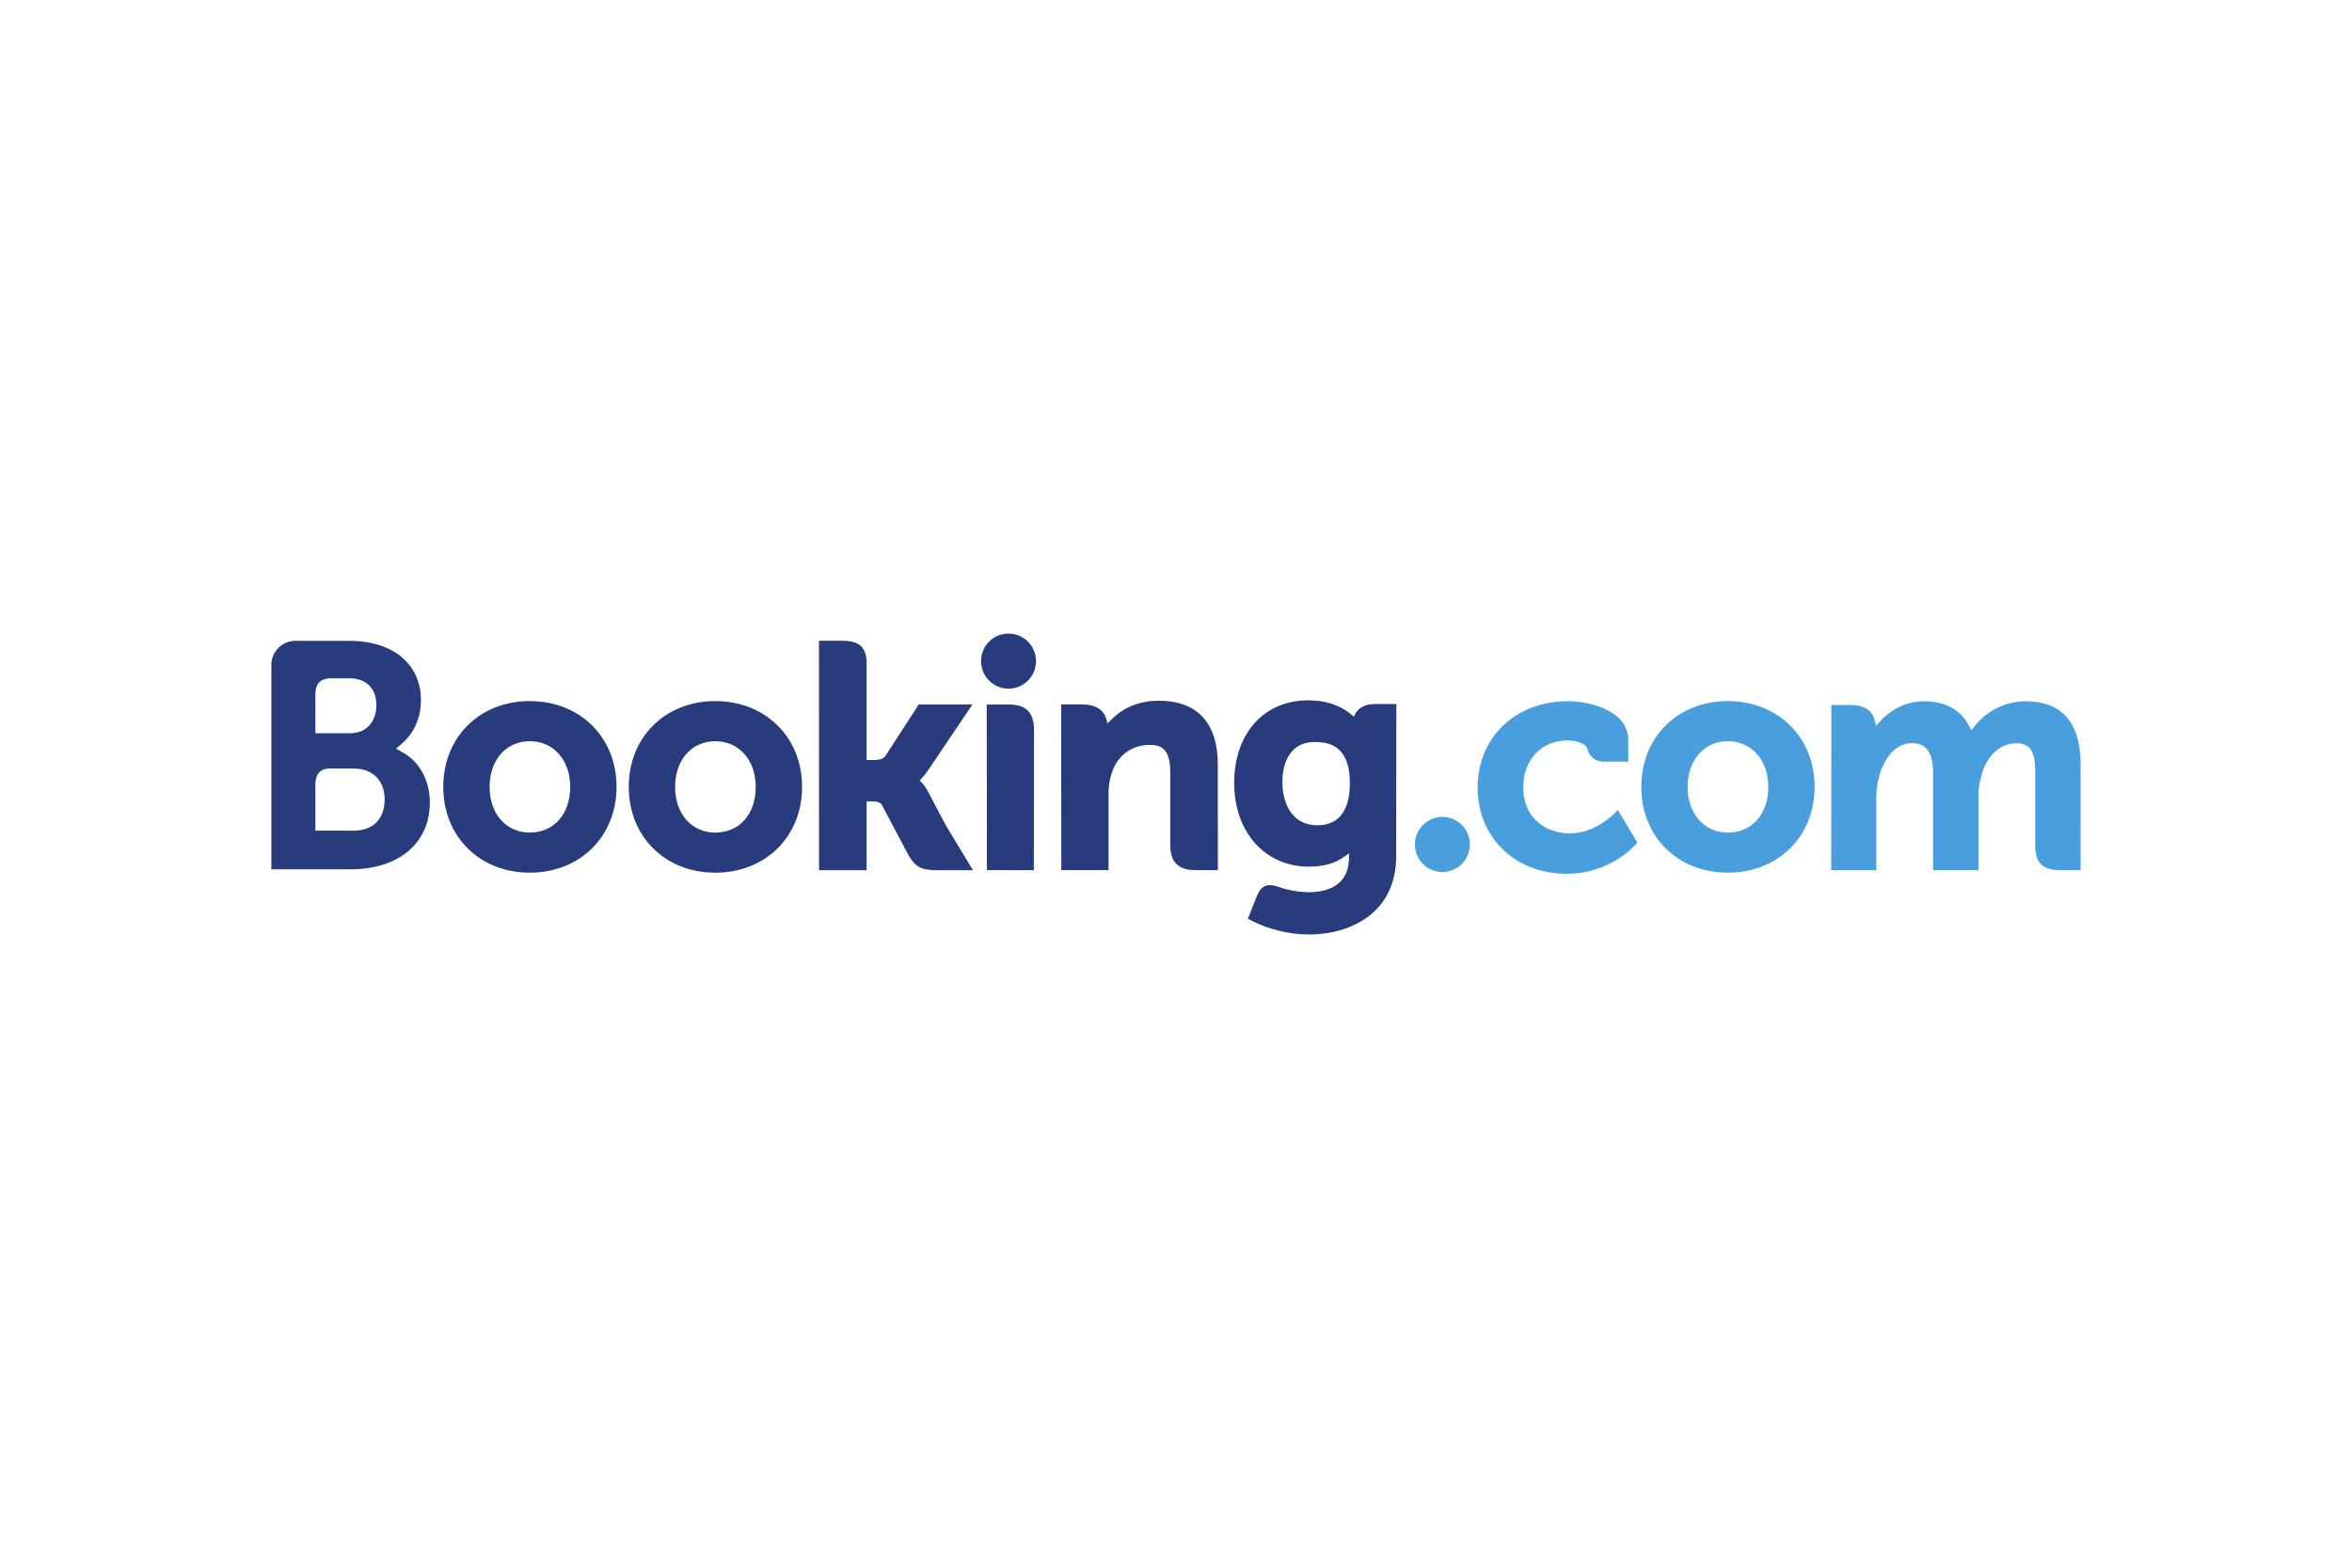
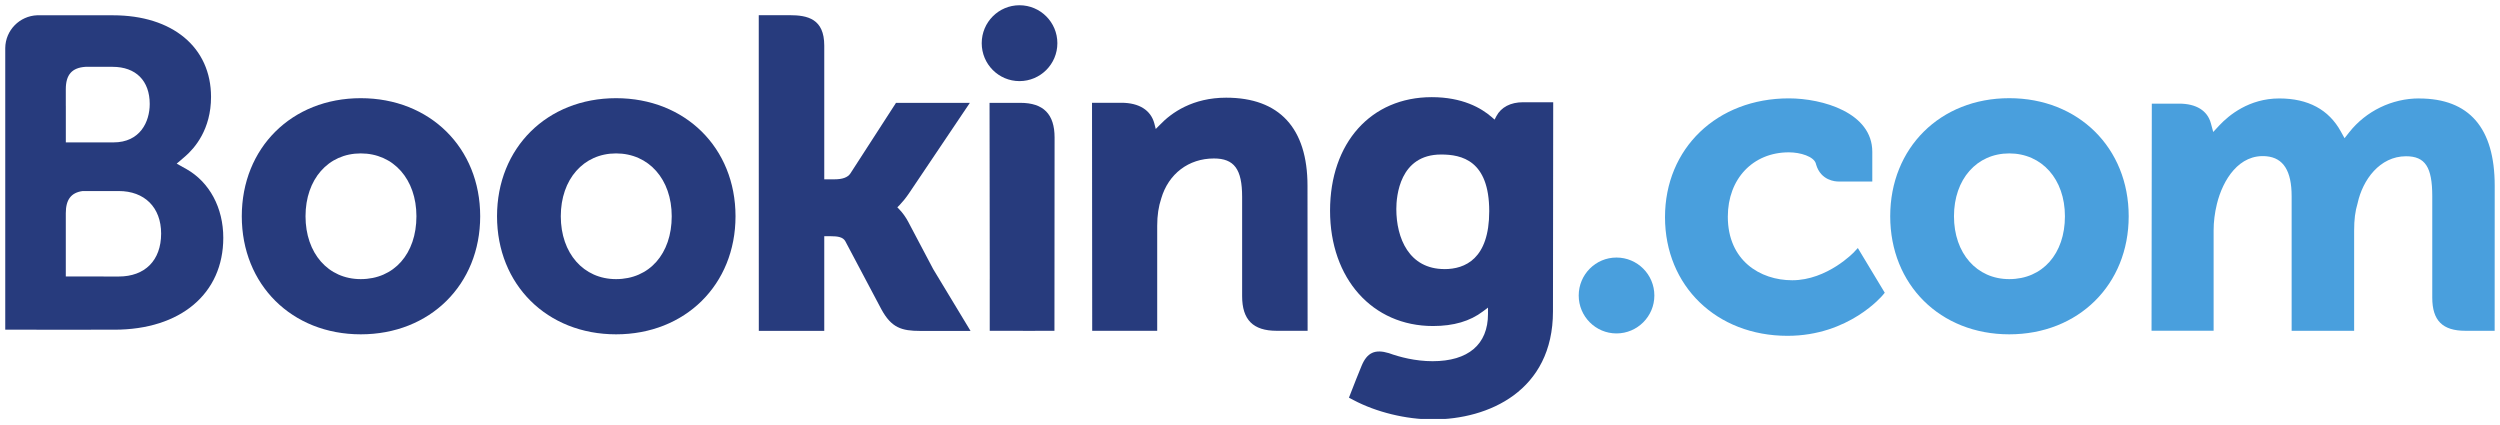
- <svg xmlns="http://www.w3.org/2000/svg" height="800" width="1200" viewBox="-17.715 -4.906 153.529 29.434">
-   <defs>
-     <clipPath clipPathUnits="userSpaceOnUse" id="f">
-       <path d="M589.5 28.972h94.5V12.938h-94.5z" />
+ <svg xmlns="http://www.w3.org/2000/svg" width="118.6" height="20.123" viewBox="0 0 118.6 20.123" id="svg3769" version="1.1">
+   <defs id="defs3771">
+     <clipPath id="clipPath3414" clipPathUnits="userSpaceOnUse">
+       <path id="path3416" d="m 589.5,28.972 94.5,0 0,-16.034 -94.5,0 0,16.034 z" />
    </clipPath>
-     <clipPath clipPathUnits="userSpaceOnUse" id="g">
-       <path d="M589.5 12.938H684v16.034h-94.5z" />
+     <clipPath id="clipPath3420" clipPathUnits="userSpaceOnUse">
+       <path id="path3422" d="m 589.5,12.937 94.5,0 0,16.034 -94.5,0 0,-16.034 z" />
    </clipPath>
-     <clipPath clipPathUnits="userSpaceOnUse" id="c">
-       <path d="M589.5 28.972h94.5V12.938h-94.5z" />
+     <clipPath id="clipPath3390" clipPathUnits="userSpaceOnUse">
+       <path id="path3392" d="m 589.5,28.972 94.5,0 0,-16.034 -94.5,0 0,16.034 z" />
    </clipPath>
-     <clipPath clipPathUnits="userSpaceOnUse" id="d">
-       <path d="M589.5 28.656h94.48V12.958h-94.48z" />
+     <clipPath id="clipPath3396" clipPathUnits="userSpaceOnUse">
+       <path id="path3398" d="m 589.5,28.656 94.48,0 0,-15.698 -94.48,0 0,15.698 z" />
    </clipPath>
-     <clipPath clipPathUnits="userSpaceOnUse" id="e">
-       <path d="M589.5 12.938H684v16.034h-94.5z" />
+     <clipPath id="clipPath3402" clipPathUnits="userSpaceOnUse">
+       <path id="path3404" d="m 589.5,12.937 94.5,0 0,16.034 -94.5,0 0,-16.034 z" />
    </clipPath>
-     <clipPath clipPathUnits="userSpaceOnUse" id="a">
-       <path d="M589.5 28.972h94.5V12.938h-94.5z" />
+     <clipPath id="clipPath3362" clipPathUnits="userSpaceOnUse">
+       <path id="path3364" d="m 589.5,28.972 94.5,0 0,-16.034 -94.5,0 0,16.034 z" />
    </clipPath>
-     <clipPath clipPathUnits="userSpaceOnUse" id="b">
-       <path d="M589.5 12.938H684v16.034h-94.5z" />
+     <clipPath id="clipPath3368" clipPathUnits="userSpaceOnUse">
+       <path id="path3370" d="m 589.5,12.937 94.5,0 0,16.034 -94.5,0 0,-16.034 z" />
    </clipPath>
  </defs>
-   <g clip-path="url(#a)" transform="matrix(1.25 0 0 -1.25 -736.8747 35.8203)">
-     <g clip-path="url(#b)">
-       <path d="M626.558 27.217c0 .796.642 1.44 1.433 1.44.793 0 1.438-.644 1.438-1.44 0-.795-.645-1.439-1.438-1.439-.791 0-1.433.644-1.433 1.439" fill="#273b7d" />
-       <path d="M649.215 17.641c0 .796.642 1.441 1.433 1.441.793 0 1.438-.644 1.438-1.441 0-.794-.645-1.439-1.438-1.439-.791 0-1.433.645-1.433 1.439" fill="#499fdd" />
-       <path d="M602.991 18.263c-1.237 0-2.096.982-2.096 2.386 0 1.403.859 2.385 2.096 2.385 1.244 0 2.113-.982 2.113-2.385 0-1.426-.851-2.386-2.113-2.386zm0 6.867c-2.616 0-4.515-1.885-4.515-4.481 0-2.596 1.899-4.481 4.515-4.481 2.626 0 4.533 1.885 4.533 4.481 0 2.596-1.907 4.481-4.533 4.481m20.786-4.705c-.102.191-.218.353-.343.482l-.079.084.083.08c.12.127.243.277.361.451l2.309 3.432h-2.803l-1.735-2.685c-.098-.144-.296-.217-.593-.217h-.395v5.076c0 1.015-.632 1.153-1.316 1.153h-1.17l.002-11.982h2.484v3.594h.233c.283 0 .476-.033.564-.187l1.37-2.586c.383-.702.764-.821 1.482-.821h1.903l-1.417 2.345-.94 1.78m12.057 4.725c-1.263 0-2.069-.561-2.521-1.036l-.151-.152-.053.207c-.133.508-.58.788-1.253.788h-1.113l.007-8.654h2.467v3.989c0 .39.051.728.154 1.037.275.934 1.04 1.515 1.998 1.515.77 0 1.071-.406 1.071-1.456v-3.769c0-.896.414-1.316 1.311-1.316h1.174l-.004 5.504c0 2.187-1.067 3.343-3.086 3.343m-7.811-.197h-1.169l.008-6.691h-.001v-1.961h1.248c.016 0 .028-.002.044-.002l.581.002h.579v.003h.004l.005 7.335c0 .885-.423 1.314-1.298 1.314m-15.345-6.69c-1.237 0-2.098.982-2.098 2.386 0 1.403.861 2.385 2.098 2.385 1.241 0 2.112-.982 2.112-2.385 0-1.426-.851-2.386-2.112-2.386zm0 6.867c-2.619 0-4.518-1.885-4.518-4.481 0-2.596 1.899-4.481 4.518-4.481 2.623 0 4.533 1.885 4.533 4.481 0 2.596-1.91 4.481-4.533 4.481" fill="#273b7d" />
+   <g id="layer1" transform="translate(-358.0931,-676.3365)">
+     <g id="g3358" transform="matrix(1.25,0,0,-1.25,-378.5316,712.4068)">
+       <g id="g3360" clip-path="url(#clipPath3362)">
+         <g id="g3366" clip-path="url(#clipPath3368)">
+           <path d="m 626.558,27.217 c 0,0.796 0.642,1.44 1.433,1.44 0.793,0 1.438,-0.644 1.438,-1.44 0,-0.795 -0.645,-1.439 -1.438,-1.439 -0.791,0 -1.433,0.644 -1.433,1.439" style="fill:#273b7d;fill-opacity:1;fill-rule:nonzero;stroke:none" id="path3372" />
+           <path d="m 649.215,17.641 c 0,0.796 0.642,1.441 1.433,1.441 0.793,0 1.438,-0.644 1.438,-1.441 0,-0.794 -0.645,-1.439 -1.438,-1.439 -0.791,0 -1.433,0.645 -1.433,1.439" style="fill:#499fdd;fill-opacity:1;fill-rule:nonzero;stroke:none" id="path3374" />
+           <path d="m 602.991,18.263 c -1.237,0 -2.096,0.982 -2.096,2.386 0,1.403 0.859,2.385 2.096,2.385 1.244,0 2.113,-0.982 2.113,-2.385 0,-1.426 -0.851,-2.386 -2.113,-2.386 z m 0,6.867 c -2.616,0 -4.515,-1.885 -4.515,-4.481 0,-2.596 1.899,-4.481 4.515,-4.481 2.626,0 4.533,1.885 4.533,4.481 0,2.596 -1.907,4.481 -4.533,4.481" style="fill:#273b7d;fill-opacity:1;fill-rule:nonzero;stroke:none" id="path3376" />
+           <path d="m 623.777,20.424 c -0.102,0.191 -0.218,0.353 -0.343,0.482 l -0.079,0.084 0.083,0.08 c 0.12,0.127 0.243,0.277 0.361,0.451 l 2.309,3.432 -2.803,0 -1.735,-2.685 c -0.098,-0.144 -0.296,-0.217 -0.593,-0.217 l -0.395,0 0,5.076 c 0,1.015 -0.632,1.153 -1.316,1.153 l -1.17,0 0.002,-11.982 2.484,0 0,3.594 0.233,0 c 0.283,0 0.476,-0.033 0.564,-0.187 l 1.37,-2.586 c 0.383,-0.702 0.764,-0.822 1.482,-0.822 l 1.903,0 -1.417,2.345 -0.94,1.78" style="fill:#273b7d;fill-opacity:1;fill-rule:nonzero;stroke:none" id="path3378" />
+           <path d="m 635.835,25.149 c -1.263,0 -2.069,-0.561 -2.521,-1.036 l -0.151,-0.152 -0.053,0.207 c -0.133,0.508 -0.58,0.788 -1.253,0.788 l -1.113,0 0.007,-8.654 2.467,0 0,3.988 c 0,0.39 0.051,0.728 0.154,1.037 0.275,0.934 1.04,1.515 1.998,1.515 0.77,0 1.071,-0.406 1.071,-1.456 l 0,-3.769 c 0,-0.896 0.414,-1.315 1.311,-1.315 l 1.174,0 -0.004,5.504 c 0,2.187 -1.067,3.343 -3.086,3.343" style="fill:#273b7d;fill-opacity:1;fill-rule:nonzero;stroke:none" id="path3380" />
+           <path d="m 628.024,24.953 -1.169,0 0.008,-6.691 -8e-4,0 0,-1.961 1.248,0 c 0.016,0 0.028,-0.002 0.044,-0.002 l 0.581,0.002 0.579,0 0,0.003 0.004,0 0.005,7.335 c 0,0.885 -0.423,1.314 -1.298,1.314" style="fill:#273b7d;fill-opacity:1;fill-rule:nonzero;stroke:none" id="path3382" />
+           <path d="m 612.681,18.263 c -1.237,0 -2.098,0.982 -2.098,2.386 0,1.403 0.861,2.385 2.098,2.385 1.241,0 2.112,-0.982 2.112,-2.385 0,-1.426 -0.851,-2.386 -2.112,-2.386 z m 0,6.867 c -2.619,0 -4.518,-1.885 -4.518,-4.481 0,-2.596 1.899,-4.481 4.518,-4.481 2.623,0 4.533,1.885 4.533,4.481 0,2.596 -1.91,4.481 -4.533,4.481" style="fill:#273b7d;fill-opacity:1;fill-rule:nonzero;stroke:none" id="path3384" />
+         </g>
+       </g>
    </g>
-   </g>
-   <g clip-path="url(#c)" transform="matrix(1.25 0 0 -1.25 -736.8747 35.8203)">
-     <g clip-path="url(#d)">
-       <g clip-path="url(#e)">
-         <path d="M665.555 18.263c-1.236 0-2.098.982-2.098 2.386 0 1.403.862 2.385 2.098 2.385 1.241 0 2.113-.982 2.113-2.385 0-1.426-.851-2.386-2.113-2.386zm0 6.867c-2.618 0-4.518-1.885-4.518-4.481 0-2.596 1.899-4.481 4.518-4.481 2.624 0 4.533 1.885 4.533 4.481 0 2.596-1.909 4.481-4.533 4.481" fill="#499fdd" />
-         <path d="M644.122 18.644c-1.349 0-1.829 1.177-1.829 2.279 0 .486.123 2.069 1.699 2.069.783 0 1.827-.225 1.827-2.151 0-1.817-.924-2.198-1.698-2.198zm2.978 6.332c-.468 0-.828-.187-1.009-.527l-.068-.132-.114.099c-.398.345-1.112.753-2.271.753-2.307 0-3.86-1.732-3.86-4.311 0-2.575 1.607-4.375 3.906-4.375.785 0 1.406.183 1.898.556l.19.143v-.241c0-1.156-.748-1.793-2.103-1.793-.658 0-1.258.16-1.659.306-.523.158-.83.027-1.042-.498l-.196-.484-.277-.708.172-.091c.867-.46 1.996-.735 3.017-.735 2.101 0 4.554 1.075 4.554 4.101l.009 7.937h-1.146" fill="#273b7d" />
+     <g id="g3386" transform="matrix(1.25,0,0,-1.25,-378.5316,712.4068)">
+       <g id="g3388" clip-path="url(#clipPath3390)">
+         <g id="g3394" clip-path="url(#clipPath3396)">
+           <g id="g3400" clip-path="url(#clipPath3402)">
+             <path d="m 665.555,18.263 c -1.236,0 -2.098,0.982 -2.098,2.386 0,1.403 0.862,2.385 2.098,2.385 1.241,0 2.113,-0.982 2.113,-2.385 0,-1.426 -0.851,-2.386 -2.113,-2.386 z m 0,6.867 c -2.618,0 -4.518,-1.885 -4.518,-4.481 0,-2.596 1.899,-4.481 4.518,-4.481 2.624,0 4.533,1.885 4.533,4.481 0,2.596 -1.909,4.481 -4.533,4.481" style="fill:#499fdd;fill-opacity:1;fill-rule:nonzero;stroke:none" id="path3406" />
+             <path d="m 644.122,18.644 c -1.349,0 -1.829,1.177 -1.829,2.279 0,0.486 0.123,2.069 1.699,2.069 0.783,0 1.827,-0.224 1.827,-2.151 0,-1.817 -0.924,-2.198 -1.698,-2.198 z m 2.978,6.332 c -0.468,0 -0.828,-0.187 -1.009,-0.527 l -0.068,-0.132 -0.114,0.099 c -0.398,0.345 -1.112,0.753 -2.271,0.753 -2.307,0 -3.86,-1.732 -3.86,-4.311 0,-2.575 1.607,-4.375 3.906,-4.375 0.785,0 1.406,0.183 1.898,0.556 l 0.19,0.143 0,-0.241 c 0,-1.156 -0.748,-1.793 -2.103,-1.793 -0.658,0 -1.258,0.16 -1.659,0.306 -0.523,0.158 -0.83,0.027 -1.042,-0.498 l -0.196,-0.484 -0.277,-0.708 0.172,-0.091 c 0.867,-0.46 1.996,-0.735 3.017,-0.735 2.101,0 4.554,1.075 4.554,4.101 l 0.009,7.937 -1.146,0" style="fill:#273b7d;fill-opacity:1;fill-rule:nonzero;stroke:none" id="path3408" />
+           </g>
+         </g>
+       </g>
+     </g>
+     <g id="g3410" transform="matrix(1.25,0,0,-1.25,-378.5316,712.4068)">
+       <g id="g3412" clip-path="url(#clipPath3414)">
+         <g id="g3418" clip-path="url(#clipPath3420)">
+           <path d="m 593.805,18.362 -2.008,0.002 0,2.401 c 0,0.513 0.199,0.78 0.639,0.841 l 1.369,0 c 0.977,0 1.609,-0.616 1.61,-1.614 -7e-4,-1.023 -0.617,-1.63 -1.61,-1.63 z m -2.008,6.476 0,0.632 c 0,0.553 0.234,0.816 0.748,0.85 l 1.028,0 c 0.881,0 1.409,-0.527 1.409,-1.41 0,-0.673 -0.361,-1.458 -1.377,-1.458 l -1.807,0 0,1.386 z m 4.572,-2.396 -0.363,0.204 0.317,0.271 c 0.368,0.317 0.986,1.029 0.986,2.26 0,1.883 -1.461,3.099 -3.722,3.099 l -2.58,0 0,6.8e-4 -0.294,0 c -0.67,-0.025 -1.207,-0.57 -1.214,-1.244 l 0,-10.689 1.184,0 c 0.003,-6.8e-4 0.004,0 0.005,-6.8e-4 l 2.95,6.8e-4 c 2.513,0 4.136,1.368 4.136,3.487 0,1.141 -0.524,2.116 -1.405,2.612" style="fill:#273b7d;fill-opacity:1;fill-rule:nonzero;stroke:none" id="path3424" />
+           <path d="m 681.107,25.121 c -1.024,0 -2.013,-0.479 -2.648,-1.283 l -0.179,-0.227 -0.14,0.253 c -0.457,0.833 -1.243,1.256 -2.337,1.256 -1.147,0 -1.916,-0.64 -2.273,-1.02 l -0.234,-0.253 -0.09,0.333 c -0.13,0.479 -0.557,0.743 -1.204,0.743 l -1.037,0 -0.01,-8.62 2.356,0 0,3.805 c 0,0.333 0.041,0.663 0.125,1.008 0.225,0.919 0.843,1.908 1.882,1.809 0.641,-0.061 0.954,-0.556 0.954,-1.513 l 0,-5.11 2.372,0 0,3.805 c 0,0.417 0.039,0.728 0.133,1.041 0.191,0.878 0.836,1.778 1.838,1.778 0.725,0 0.994,-0.411 0.994,-1.514 l 0,-3.85 c 0,-0.871 0.389,-1.26 1.259,-1.26 l 1.109,0 0.002,5.503 c 0,2.198 -0.968,3.314 -2.873,3.314" style="fill:#499fdd;fill-opacity:1;fill-rule:nonzero;stroke:none" id="path3426" />
+           <path d="m 659.673,19.297 c -0.007,-0.009 -1.021,-1.077 -2.355,-1.077 -1.216,0 -2.444,0.746 -2.444,2.412 0,1.438 0.953,2.443 2.316,2.443 0.443,0 0.946,-0.159 1.025,-0.425 l 0.012,-0.045 c 0.181,-0.605 0.731,-0.637 0.839,-0.637 l 1.291,-0.001 0,1.128 c 0,1.488 -1.893,2.028 -3.167,2.028 -2.724,0 -4.7,-1.896 -4.7,-4.508 0,-2.611 1.955,-4.504 4.65,-4.504 2.339,0 3.61,1.537 3.622,1.553 l 0.068,0.083 -1.022,1.696 -0.134,-0.143" style="fill:#499fdd;fill-opacity:1;fill-rule:nonzero;stroke:none" id="path3428" />
+         </g>
      </g>
    </g>
  </g>
-   <g clip-path="url(#f)" transform="matrix(1.25 0 0 -1.25 -736.8747 35.8203)">
-     <g clip-path="url(#g)">
-       <path d="M593.805 18.362l-2.008.002v2.401c0 .513.199.78.639.841h1.369c.977 0 1.609-.617 1.61-1.614-.001-1.023-.617-1.63-1.61-1.63zm-2.008 6.476v.632c0 .553.234.816.748.85h1.028c.881 0 1.409-.527 1.409-1.41 0-.673-.361-1.458-1.377-1.458h-1.807zm4.572-2.396l-.363.204.317.271c.368.317.986 1.029.986 2.26 0 1.883-1.461 3.099-3.722 3.099h-2.58v.001h-.294c-.67-.025-1.207-.57-1.214-1.244V16.343h1.184c.003-.001.004 0 .005-.001l2.95.001c2.513 0 4.136 1.368 4.136 3.487 0 1.141-.524 2.116-1.405 2.612" fill="#273b7d" />
-       <path d="M681.107 25.121c-1.024 0-2.013-.479-2.648-1.283l-.179-.227-.14.253c-.457.833-1.243 1.256-2.337 1.256-1.147 0-1.916-.64-2.273-1.02l-.234-.253-.09.333c-.13.479-.557.743-1.204.743h-1.037l-.01-8.62h2.356v3.805c0 .333.041.663.125 1.008.225.919.843 1.909 1.882 1.81.641-.061.954-.556.954-1.513V16.304h2.372v3.805c0 .416.039.728.133 1.041.191.878.836 1.778 1.838 1.778.725 0 .994-.411.994-1.514v-3.85c0-.871.389-1.26 1.259-1.26h1.109l.002 5.503c0 2.198-.968 3.314-2.873 3.314m-21.433-5.824c-.007-.009-1.021-1.077-2.355-1.077-1.216 0-2.444.746-2.444 2.412 0 1.438.953 2.443 2.316 2.443.443 0 .946-.159 1.025-.425l.012-.045c.181-.605.731-.637.839-.637l1.291-.001v1.128c0 1.488-1.893 2.028-3.167 2.028-2.724 0-4.7-1.896-4.7-4.508 0-2.611 1.955-4.504 4.65-4.504 2.339 0 3.61 1.537 3.622 1.553l.068.083-1.022 1.696-.134-.143" fill="#499fdd" />
-     </g>
-   </g>
</svg>
